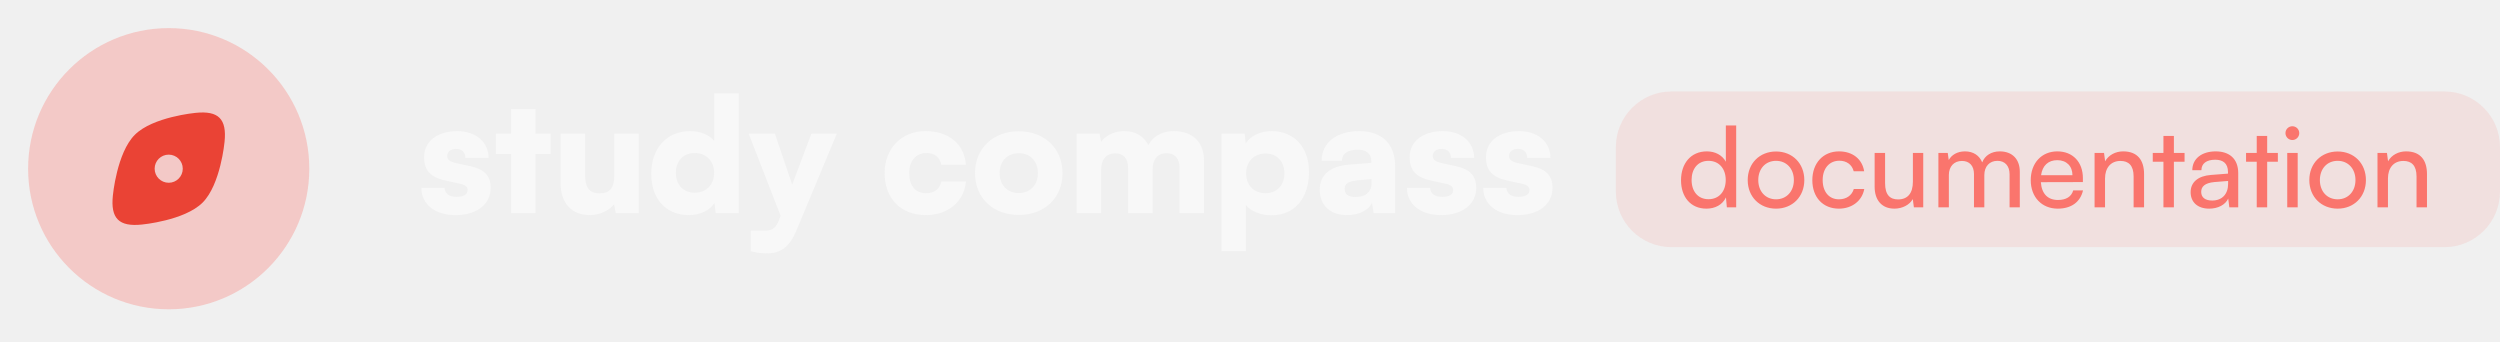
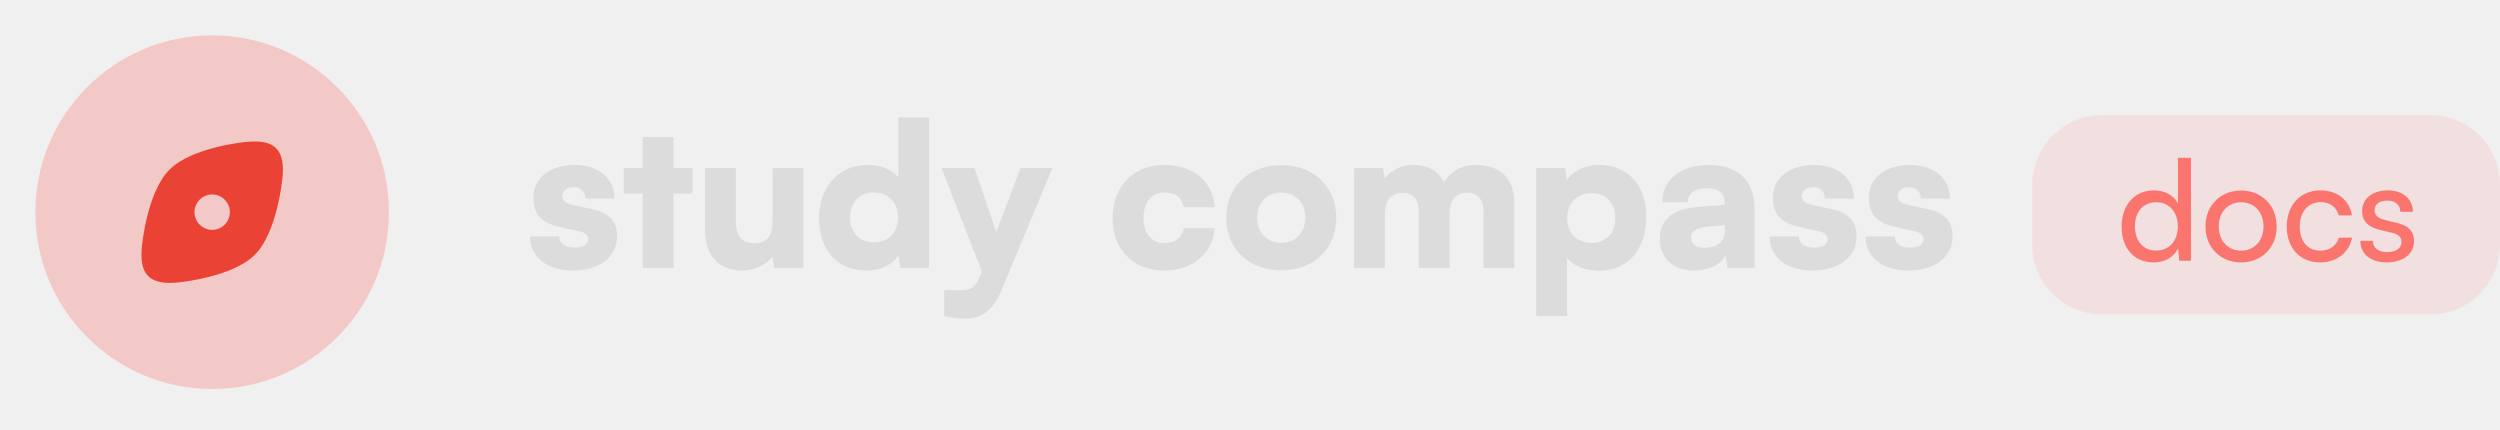
- <svg xmlns="http://www.w3.org/2000/svg" width="410" height="56" viewBox="0 0 410 56" fill="none">
+ <svg xmlns="http://www.w3.org/2000/svg" width="326" height="56" viewBox="0 0 326 56" fill="none">
  <g clip-path="url(#clip0_3744_969)">
    <path opacity="0.32" d="M4.611 27.668C4.611 40.401 14.934 50.724 27.668 50.724C40.401 50.724 50.724 40.401 50.724 27.668C50.724 14.934 40.401 4.611 27.668 4.611C14.934 4.611 4.611 14.934 4.611 27.668Z" fill="#FA756D" />
    <path fill-rule="evenodd" clip-rule="evenodd" d="M22.109 22.109C19.156 25.062 18.511 32.06 18.511 32.06C18.114 35.832 19.503 37.222 23.275 36.825C23.275 36.825 30.273 36.179 33.227 33.226C36.179 30.273 36.825 23.275 36.825 23.275C37.222 19.503 35.832 18.114 32.06 18.51C32.06 18.51 25.062 19.156 22.109 22.109ZM25.362 27.668C25.362 28.941 26.394 29.973 27.668 29.973C28.941 29.973 29.973 28.941 29.973 27.668V27.665C29.973 26.392 28.941 25.36 27.668 25.36C26.394 25.36 25.362 26.392 25.362 27.665V27.668Z" fill="#EA4335" />
  </g>
-   <path d="M69.112 30.825H72.914C72.966 31.737 73.643 32.284 74.867 32.284C76.117 32.284 76.69 31.841 76.69 31.164C76.69 30.773 76.481 30.357 75.518 30.148L73.122 29.628C70.726 29.107 69.555 28.065 69.555 25.773C69.555 23.065 71.872 21.503 74.997 21.503C78.018 21.503 80.127 23.274 80.127 25.904H76.325C76.325 25.018 75.778 24.419 74.815 24.419C73.903 24.419 73.331 24.888 73.331 25.591C73.331 26.19 73.825 26.529 74.737 26.737L77.158 27.258C79.294 27.727 80.466 28.716 80.466 30.799C80.466 33.586 78.096 35.278 74.711 35.278C71.273 35.278 69.112 33.455 69.112 30.825ZM87.821 34.94H83.811V25.253H81.337V21.92H83.811V17.883H87.821V21.92H90.295V25.253H87.821V34.94ZM100.742 21.92H104.753V34.94H100.977L100.716 33.481C99.909 34.549 98.295 35.278 96.732 35.278C93.764 35.278 91.941 33.299 91.941 30.096V21.92H95.951V28.638C95.951 30.773 96.68 31.711 98.321 31.711C100.039 31.711 100.742 30.825 100.742 28.69V21.92ZM112.976 35.278C109.226 35.278 106.805 32.622 106.805 28.508C106.805 24.367 109.278 21.503 113.236 21.503C114.851 21.503 116.387 22.154 117.143 23.117V15.305H121.153V34.94H117.377L117.169 33.273C116.465 34.471 114.851 35.278 112.976 35.278ZM113.94 31.607C115.814 31.607 117.116 30.305 117.116 28.352C117.116 26.398 115.814 25.096 113.94 25.096C112.039 25.096 110.841 26.424 110.841 28.352C110.841 30.279 112.039 31.607 113.94 31.607ZM123.123 41.189V37.83H125.336C126.69 37.83 127.263 37.413 127.784 36.007L128.018 35.382L122.784 21.92H127.081L129.919 30.279L133.07 21.92H137.236L130.622 37.778C129.528 40.434 128.07 41.554 125.779 41.554C124.815 41.554 123.904 41.424 123.123 41.189ZM145.077 28.378C145.077 24.367 147.837 21.503 151.743 21.503C155.597 21.503 158.149 23.612 158.409 27.023H154.373C154.086 25.721 153.279 25.096 151.899 25.096C150.206 25.096 149.113 26.372 149.113 28.378C149.113 30.461 150.128 31.685 151.847 31.685C153.253 31.685 154.112 31.034 154.373 29.758H158.409C158.149 33.039 155.493 35.278 151.847 35.278C147.733 35.278 145.077 32.544 145.077 28.378ZM159.902 28.404C159.902 24.289 162.923 21.529 167.089 21.529C171.23 21.529 174.25 24.289 174.25 28.404C174.25 32.518 171.23 35.252 167.089 35.252C162.923 35.252 159.902 32.518 159.902 28.404ZM163.938 28.378C163.938 30.357 165.214 31.659 167.089 31.659C168.938 31.659 170.214 30.357 170.214 28.378C170.214 26.424 168.938 25.122 167.089 25.122C165.214 25.122 163.938 26.424 163.938 28.378ZM180.585 34.94H176.575V21.92H180.325L180.585 23.274C181.236 22.362 182.512 21.503 184.387 21.503C186.34 21.503 187.59 22.414 188.345 23.794C189.022 22.414 190.559 21.503 192.434 21.503C195.793 21.503 197.459 23.456 197.459 26.424V34.94H193.449V27.544C193.449 25.904 192.59 25.122 191.314 25.122C190.168 25.122 189.022 25.747 189.022 27.961V34.94H185.012V27.544C185.012 25.93 184.179 25.149 182.903 25.149C181.757 25.149 180.585 25.773 180.585 27.961V34.94ZM200.327 41.189V21.92H204.103L204.311 23.508C205.04 22.31 206.681 21.503 208.529 21.503C212.149 21.503 214.675 24.029 214.675 28.221C214.675 32.336 212.435 35.304 208.555 35.304C206.759 35.304 205.092 34.627 204.337 33.638V41.189H200.327ZM204.363 28.43C204.363 30.383 205.665 31.685 207.54 31.685C209.441 31.685 210.639 30.357 210.639 28.43C210.639 26.503 209.441 25.175 207.54 25.175C205.665 25.175 204.363 26.477 204.363 28.43ZM220.915 35.278C218.155 35.278 216.436 33.664 216.436 31.112C216.436 28.716 218.129 27.232 221.254 26.997L224.9 26.711V26.503C224.9 25.227 224.118 24.55 222.686 24.55C220.994 24.55 220.082 25.201 220.082 26.372H216.749C216.749 23.43 219.171 21.503 222.894 21.503C226.67 21.503 228.806 23.612 228.806 27.336V34.94H225.264L225.004 33.221C224.587 34.419 222.868 35.278 220.915 35.278ZM222.322 32.31C223.858 32.31 224.926 31.555 224.926 30.07V29.367L222.894 29.549C221.15 29.706 220.525 30.096 220.525 30.93C220.525 31.867 221.098 32.31 222.322 32.31ZM230.744 30.825H234.546C234.598 31.737 235.275 32.284 236.499 32.284C237.749 32.284 238.322 31.841 238.322 31.164C238.322 30.773 238.114 30.357 237.15 30.148L234.755 29.628C232.359 29.107 231.187 28.065 231.187 25.773C231.187 23.065 233.505 21.503 236.629 21.503C239.65 21.503 241.759 23.274 241.759 25.904H237.958C237.958 25.018 237.411 24.419 236.447 24.419C235.536 24.419 234.963 24.888 234.963 25.591C234.963 26.19 235.458 26.529 236.369 26.737L238.791 27.258C240.926 27.727 242.098 28.716 242.098 30.799C242.098 33.586 239.728 35.278 236.343 35.278C232.906 35.278 230.744 33.455 230.744 30.825ZM243.256 30.825H247.058C247.11 31.737 247.787 32.284 249.011 32.284C250.261 32.284 250.834 31.841 250.834 31.164C250.834 30.773 250.625 30.357 249.662 30.148L247.266 29.628C244.87 29.107 243.699 28.065 243.699 25.773C243.699 23.065 246.016 21.503 249.141 21.503C252.162 21.503 254.271 23.274 254.271 25.904H250.469C250.469 25.018 249.922 24.419 248.959 24.419C248.047 24.419 247.474 24.888 247.474 25.591C247.474 26.19 247.969 26.529 248.881 26.737L251.302 27.258C253.438 27.727 254.609 28.716 254.609 30.799C254.609 33.586 252.24 35.278 248.855 35.278C245.417 35.278 243.256 33.455 243.256 30.825Z" fill="#F8F8F8" />
+   <path d="M69.112 30.825H72.914C72.966 31.737 73.643 32.284 74.867 32.284C76.117 32.284 76.69 31.841 76.69 31.164C76.69 30.773 76.481 30.357 75.518 30.148L73.122 29.628C70.726 29.107 69.555 28.065 69.555 25.773C69.555 23.065 71.872 21.503 74.997 21.503C78.018 21.503 80.127 23.274 80.127 25.904H76.325C76.325 25.018 75.778 24.419 74.815 24.419C73.903 24.419 73.331 24.888 73.331 25.591C73.331 26.19 73.825 26.529 74.737 26.737L77.158 27.258C79.294 27.727 80.466 28.716 80.466 30.799C80.466 33.586 78.096 35.278 74.711 35.278C71.273 35.278 69.112 33.455 69.112 30.825ZM87.821 34.94H83.811V25.253H81.337V21.92H83.811V17.883H87.821V21.92H90.295V25.253H87.821V34.94ZM100.742 21.92H104.753V34.94H100.977L100.716 33.481C99.909 34.549 98.295 35.278 96.732 35.278C93.764 35.278 91.941 33.299 91.941 30.096V21.92H95.951V28.638C95.951 30.773 96.68 31.711 98.321 31.711C100.039 31.711 100.742 30.825 100.742 28.69V21.92ZM112.976 35.278C109.226 35.278 106.805 32.622 106.805 28.508C106.805 24.367 109.278 21.503 113.236 21.503C114.851 21.503 116.387 22.154 117.143 23.117V15.305H121.153V34.94H117.377L117.169 33.273C116.465 34.471 114.851 35.278 112.976 35.278ZM113.94 31.607C115.814 31.607 117.116 30.305 117.116 28.352C117.116 26.398 115.814 25.096 113.94 25.096C112.039 25.096 110.841 26.424 110.841 28.352C110.841 30.279 112.039 31.607 113.94 31.607ZM123.123 41.189V37.83H125.336C126.69 37.83 127.263 37.413 127.784 36.007L128.018 35.382L122.784 21.92H127.081L129.919 30.279L133.07 21.92H137.236L130.622 37.778C129.528 40.434 128.07 41.554 125.779 41.554C124.815 41.554 123.904 41.424 123.123 41.189ZM145.077 28.378C145.077 24.367 147.837 21.503 151.743 21.503C155.597 21.503 158.149 23.612 158.409 27.023H154.373C154.086 25.721 153.279 25.096 151.899 25.096C150.206 25.096 149.113 26.372 149.113 28.378C149.113 30.461 150.128 31.685 151.847 31.685C153.253 31.685 154.112 31.034 154.373 29.758H158.409C158.149 33.039 155.493 35.278 151.847 35.278C147.733 35.278 145.077 32.544 145.077 28.378ZM159.902 28.404C159.902 24.289 162.923 21.529 167.089 21.529C171.23 21.529 174.25 24.289 174.25 28.404C174.25 32.518 171.23 35.252 167.089 35.252C162.923 35.252 159.902 32.518 159.902 28.404ZM163.938 28.378C163.938 30.357 165.214 31.659 167.089 31.659C168.938 31.659 170.214 30.357 170.214 28.378C170.214 26.424 168.938 25.122 167.089 25.122C165.214 25.122 163.938 26.424 163.938 28.378ZM180.585 34.94H176.575V21.92H180.325L180.585 23.274C181.236 22.362 182.512 21.503 184.387 21.503C186.34 21.503 187.59 22.414 188.345 23.794C189.022 22.414 190.559 21.503 192.434 21.503C195.793 21.503 197.459 23.456 197.459 26.424V34.94H193.449V27.544C193.449 25.904 192.59 25.122 191.314 25.122C190.168 25.122 189.022 25.747 189.022 27.961V34.94H185.012V27.544C185.012 25.93 184.179 25.149 182.903 25.149C181.757 25.149 180.585 25.773 180.585 27.961V34.94ZM200.327 41.189V21.92H204.103L204.311 23.508C205.04 22.31 206.681 21.503 208.529 21.503C212.149 21.503 214.675 24.029 214.675 28.221C214.675 32.336 212.435 35.304 208.555 35.304C206.759 35.304 205.092 34.627 204.337 33.638V41.189H200.327ZM204.363 28.43C204.363 30.383 205.665 31.685 207.54 31.685C209.441 31.685 210.639 30.357 210.639 28.43C210.639 26.503 209.441 25.175 207.54 25.175C205.665 25.175 204.363 26.477 204.363 28.43ZM220.915 35.278C218.155 35.278 216.436 33.664 216.436 31.112C216.436 28.716 218.129 27.232 221.254 26.997L224.9 26.711V26.503C224.9 25.227 224.118 24.55 222.686 24.55C220.994 24.55 220.082 25.201 220.082 26.372H216.749C216.749 23.43 219.171 21.503 222.894 21.503C226.67 21.503 228.806 23.612 228.806 27.336V34.94H225.264L225.004 33.221C224.587 34.419 222.868 35.278 220.915 35.278ZM222.322 32.31C223.858 32.31 224.926 31.555 224.926 30.07V29.367L222.894 29.549C221.15 29.706 220.525 30.096 220.525 30.93C220.525 31.867 221.098 32.31 222.322 32.31ZM230.744 30.825H234.546C234.598 31.737 235.275 32.284 236.499 32.284C237.749 32.284 238.322 31.841 238.322 31.164C238.322 30.773 238.114 30.357 237.15 30.148L234.755 29.628C232.359 29.107 231.187 28.065 231.187 25.773C231.187 23.065 233.505 21.503 236.629 21.503C239.65 21.503 241.759 23.274 241.759 25.904H237.958C237.958 25.018 237.411 24.419 236.447 24.419C235.536 24.419 234.963 24.888 234.963 25.591C234.963 26.19 235.458 26.529 236.369 26.737L238.791 27.258C240.926 27.727 242.098 28.716 242.098 30.799C242.098 33.586 239.728 35.278 236.343 35.278C232.906 35.278 230.744 33.455 230.744 30.825ZM243.256 30.825H247.058C247.11 31.737 247.787 32.284 249.011 32.284C250.261 32.284 250.834 31.841 250.834 31.164C250.834 30.773 250.625 30.357 249.662 30.148L247.266 29.628C244.87 29.107 243.699 28.065 243.699 25.773C243.699 23.065 246.016 21.503 249.141 21.503C252.162 21.503 254.271 23.274 254.271 25.904H250.469C250.469 25.018 249.922 24.419 248.959 24.419C248.047 24.419 247.474 24.888 247.474 25.591C247.474 26.19 247.969 26.529 248.881 26.737L251.302 27.258C253.438 27.727 254.609 28.716 254.609 30.799C254.609 33.586 252.24 35.278 248.855 35.278C245.417 35.278 243.256 33.455 243.256 30.825Z" fill="#DDDCDC" />
  <g clip-path="url(#clip1_3744_969)">
-     <rect x="265" y="15" width="145" height="25.535" rx="9.12" fill="#FA756D" fill-opacity="0.13" />
-     <path d="M279.847 34.219C277.257 34.219 275.688 32.285 275.688 29.568C275.688 26.832 277.275 24.826 279.92 24.826C281.287 24.826 282.437 25.428 283.038 26.522V20.576H284.735V34H283.203L283.057 32.377C282.473 33.599 281.269 34.219 279.847 34.219ZM280.193 32.669C281.944 32.669 283.02 31.374 283.02 29.513C283.02 27.689 281.944 26.376 280.193 26.376C278.442 26.376 277.421 27.689 277.421 29.513C277.421 31.355 278.442 32.669 280.193 32.669ZM286.624 29.531C286.624 26.777 288.594 24.844 291.275 24.844C293.938 24.844 295.908 26.777 295.908 29.531C295.908 32.285 293.938 34.219 291.275 34.219C288.594 34.219 286.624 32.285 286.624 29.531ZM288.357 29.531C288.357 31.392 289.543 32.687 291.275 32.687C292.99 32.687 294.194 31.392 294.194 29.531C294.194 27.671 292.99 26.376 291.275 26.376C289.543 26.376 288.357 27.671 288.357 29.531ZM297.222 29.55C297.222 26.759 298.991 24.826 301.6 24.826C303.843 24.826 305.412 26.102 305.722 28.091H304.007C303.715 26.96 302.803 26.358 301.654 26.358C300.031 26.358 298.918 27.598 298.918 29.531C298.918 31.447 299.958 32.687 301.581 32.687C302.803 32.687 303.715 32.048 304.025 30.991H305.74C305.393 32.924 303.734 34.219 301.581 34.219C298.955 34.219 297.222 32.358 297.222 29.55ZM313.714 25.081H315.41V34H313.878L313.695 32.65C313.185 33.581 311.999 34.219 310.686 34.219C308.607 34.219 307.439 32.815 307.439 30.626V25.081H309.154V30.06C309.154 31.976 309.975 32.705 311.288 32.705C312.856 32.705 313.714 31.702 313.714 29.787V25.081ZM319.612 34H317.897V25.081H319.429L319.593 26.248C320.049 25.409 320.998 24.826 322.256 24.826C323.643 24.826 324.627 25.519 325.083 26.631C325.503 25.519 326.579 24.826 327.965 24.826C330.008 24.826 331.248 26.102 331.248 28.163V34H329.57V28.583C329.57 27.179 328.786 26.376 327.582 26.376C326.287 26.376 325.43 27.288 325.43 28.711V34H323.734V28.565C323.734 27.16 322.968 26.394 321.764 26.394C320.469 26.394 319.612 27.288 319.612 28.711V34ZM337.473 34.219C334.847 34.219 333.041 32.322 333.041 29.55C333.041 26.759 334.81 24.826 337.4 24.826C339.936 24.826 341.595 26.577 341.595 29.221V29.86L334.701 29.878C334.829 31.757 335.814 32.796 337.51 32.796C338.841 32.796 339.717 32.249 340.008 31.228H341.614C341.176 33.143 339.68 34.219 337.473 34.219ZM337.4 26.267C335.905 26.267 334.956 27.16 334.737 28.729H339.881C339.881 27.252 338.914 26.267 337.4 26.267ZM345.225 34H343.51V25.081H345.061L345.243 26.449C345.808 25.428 346.939 24.826 348.198 24.826C350.55 24.826 351.627 26.267 351.627 28.547V34H349.912V28.93C349.912 27.124 349.073 26.394 347.76 26.394C346.155 26.394 345.225 27.543 345.225 29.276V34ZM356.518 34H354.804V26.522H353.053V25.081H354.804V22.291H356.518V25.081H358.269V26.522H356.518V34ZM362.309 34.219C360.394 34.219 359.263 33.143 359.263 31.52C359.263 29.878 360.485 28.857 362.583 28.692L365.391 28.474V28.218C365.391 26.723 364.498 26.194 363.294 26.194C361.853 26.194 361.032 26.832 361.032 27.908H359.537C359.537 26.048 361.069 24.826 363.367 24.826C365.574 24.826 367.069 25.993 367.069 28.401V34H365.61L365.428 32.559C364.972 33.581 363.75 34.219 362.309 34.219ZM362.802 32.887C364.425 32.887 365.41 31.83 365.41 30.152V29.677L363.13 29.86C361.616 30.006 360.996 30.589 360.996 31.465C360.996 32.413 361.689 32.887 362.802 32.887ZM371.818 34H370.104V26.522H368.353V25.081H370.104V22.291H371.818V25.081H373.569V26.522H371.818V34ZM375.947 22.965C375.327 22.965 374.816 22.455 374.816 21.835C374.816 21.196 375.327 20.704 375.947 20.704C376.567 20.704 377.078 21.196 377.078 21.835C377.078 22.455 376.567 22.965 375.947 22.965ZM375.108 34V25.081H376.822V34H375.108ZM378.728 29.531C378.728 26.777 380.698 24.844 383.379 24.844C386.042 24.844 388.011 26.777 388.011 29.531C388.011 32.285 386.042 34.219 383.379 34.219C380.698 34.219 378.728 32.285 378.728 29.531ZM380.46 29.531C380.46 31.392 381.646 32.687 383.379 32.687C385.093 32.687 386.297 31.392 386.297 29.531C386.297 27.671 385.093 26.376 383.379 26.376C381.646 26.376 380.46 27.671 380.46 29.531ZM391.624 34H389.909V25.081H391.46L391.642 26.449C392.207 25.428 393.338 24.826 394.597 24.826C396.949 24.826 398.026 26.267 398.026 28.547V34H396.311V28.93C396.311 27.124 395.472 26.394 394.159 26.394C392.554 26.394 391.624 27.543 391.624 29.276V34Z" fill="#FA756D" />
+     <rect x="265" y="15" width="61" height="26" rx="9.12" fill="#FA756D" fill-opacity="0.13" />
+     <path d="M280.815 34.219C278.225 34.219 276.657 32.285 276.657 29.568C276.657 26.832 278.243 24.826 280.888 24.826C282.256 24.826 283.405 25.428 284.007 26.522V20.576H285.703V34H284.171L284.025 32.377C283.442 33.599 282.238 34.219 280.815 34.219ZM281.162 32.669C282.913 32.669 283.989 31.374 283.989 29.513C283.989 27.689 282.913 26.376 281.162 26.376C279.411 26.376 278.389 27.689 278.389 29.513C278.389 31.355 279.411 32.669 281.162 32.669ZM287.593 29.531C287.593 26.777 289.563 24.844 292.244 24.844C294.907 24.844 296.877 26.777 296.877 29.531C296.877 32.285 294.907 34.219 292.244 34.219C289.563 34.219 287.593 32.285 287.593 29.531ZM289.326 29.531C289.326 31.392 290.511 32.687 292.244 32.687C293.958 32.687 295.162 31.392 295.162 29.531C295.162 27.671 293.958 26.376 292.244 26.376C290.511 26.376 289.326 27.671 289.326 29.531ZM298.191 29.55C298.191 26.759 299.96 24.826 302.568 24.826C304.811 24.826 306.38 26.102 306.69 28.091H304.976C304.684 26.96 303.772 26.358 302.623 26.358C301 26.358 299.887 27.598 299.887 29.531C299.887 31.447 300.927 32.687 302.55 32.687C303.772 32.687 304.684 32.048 304.994 30.991H306.708C306.362 32.924 304.702 34.219 302.55 34.219C299.923 34.219 298.191 32.358 298.191 29.55ZM307.788 31.41H309.429C309.429 32.322 310.122 32.869 311.253 32.869C312.457 32.869 313.15 32.377 313.15 31.556C313.15 30.954 312.858 30.589 311.928 30.352L310.359 29.987C308.773 29.604 308.025 28.82 308.025 27.507C308.025 25.865 309.411 24.826 311.381 24.826C313.332 24.826 314.609 25.92 314.646 27.616H313.004C312.968 26.723 312.366 26.157 311.326 26.157C310.25 26.157 309.648 26.631 309.648 27.452C309.648 28.054 310.086 28.455 310.961 28.674L312.53 29.057C314.044 29.422 314.791 30.115 314.791 31.447C314.791 33.143 313.332 34.219 311.217 34.219C309.119 34.219 307.788 33.106 307.788 31.41Z" fill="#FA756D" />
  </g>
  <defs>
    <clipPath id="clip0_3744_969">
      <rect width="55.335" height="55.335" fill="white" />
    </clipPath>
    <clipPath id="clip1_3744_969">
-       <rect x="265" y="15" width="145" height="25.535" rx="9.12" fill="white" />
+       <rect x="265" y="15" width="61" height="26" rx="9.12" fill="white" />
    </clipPath>
  </defs>
</svg>
